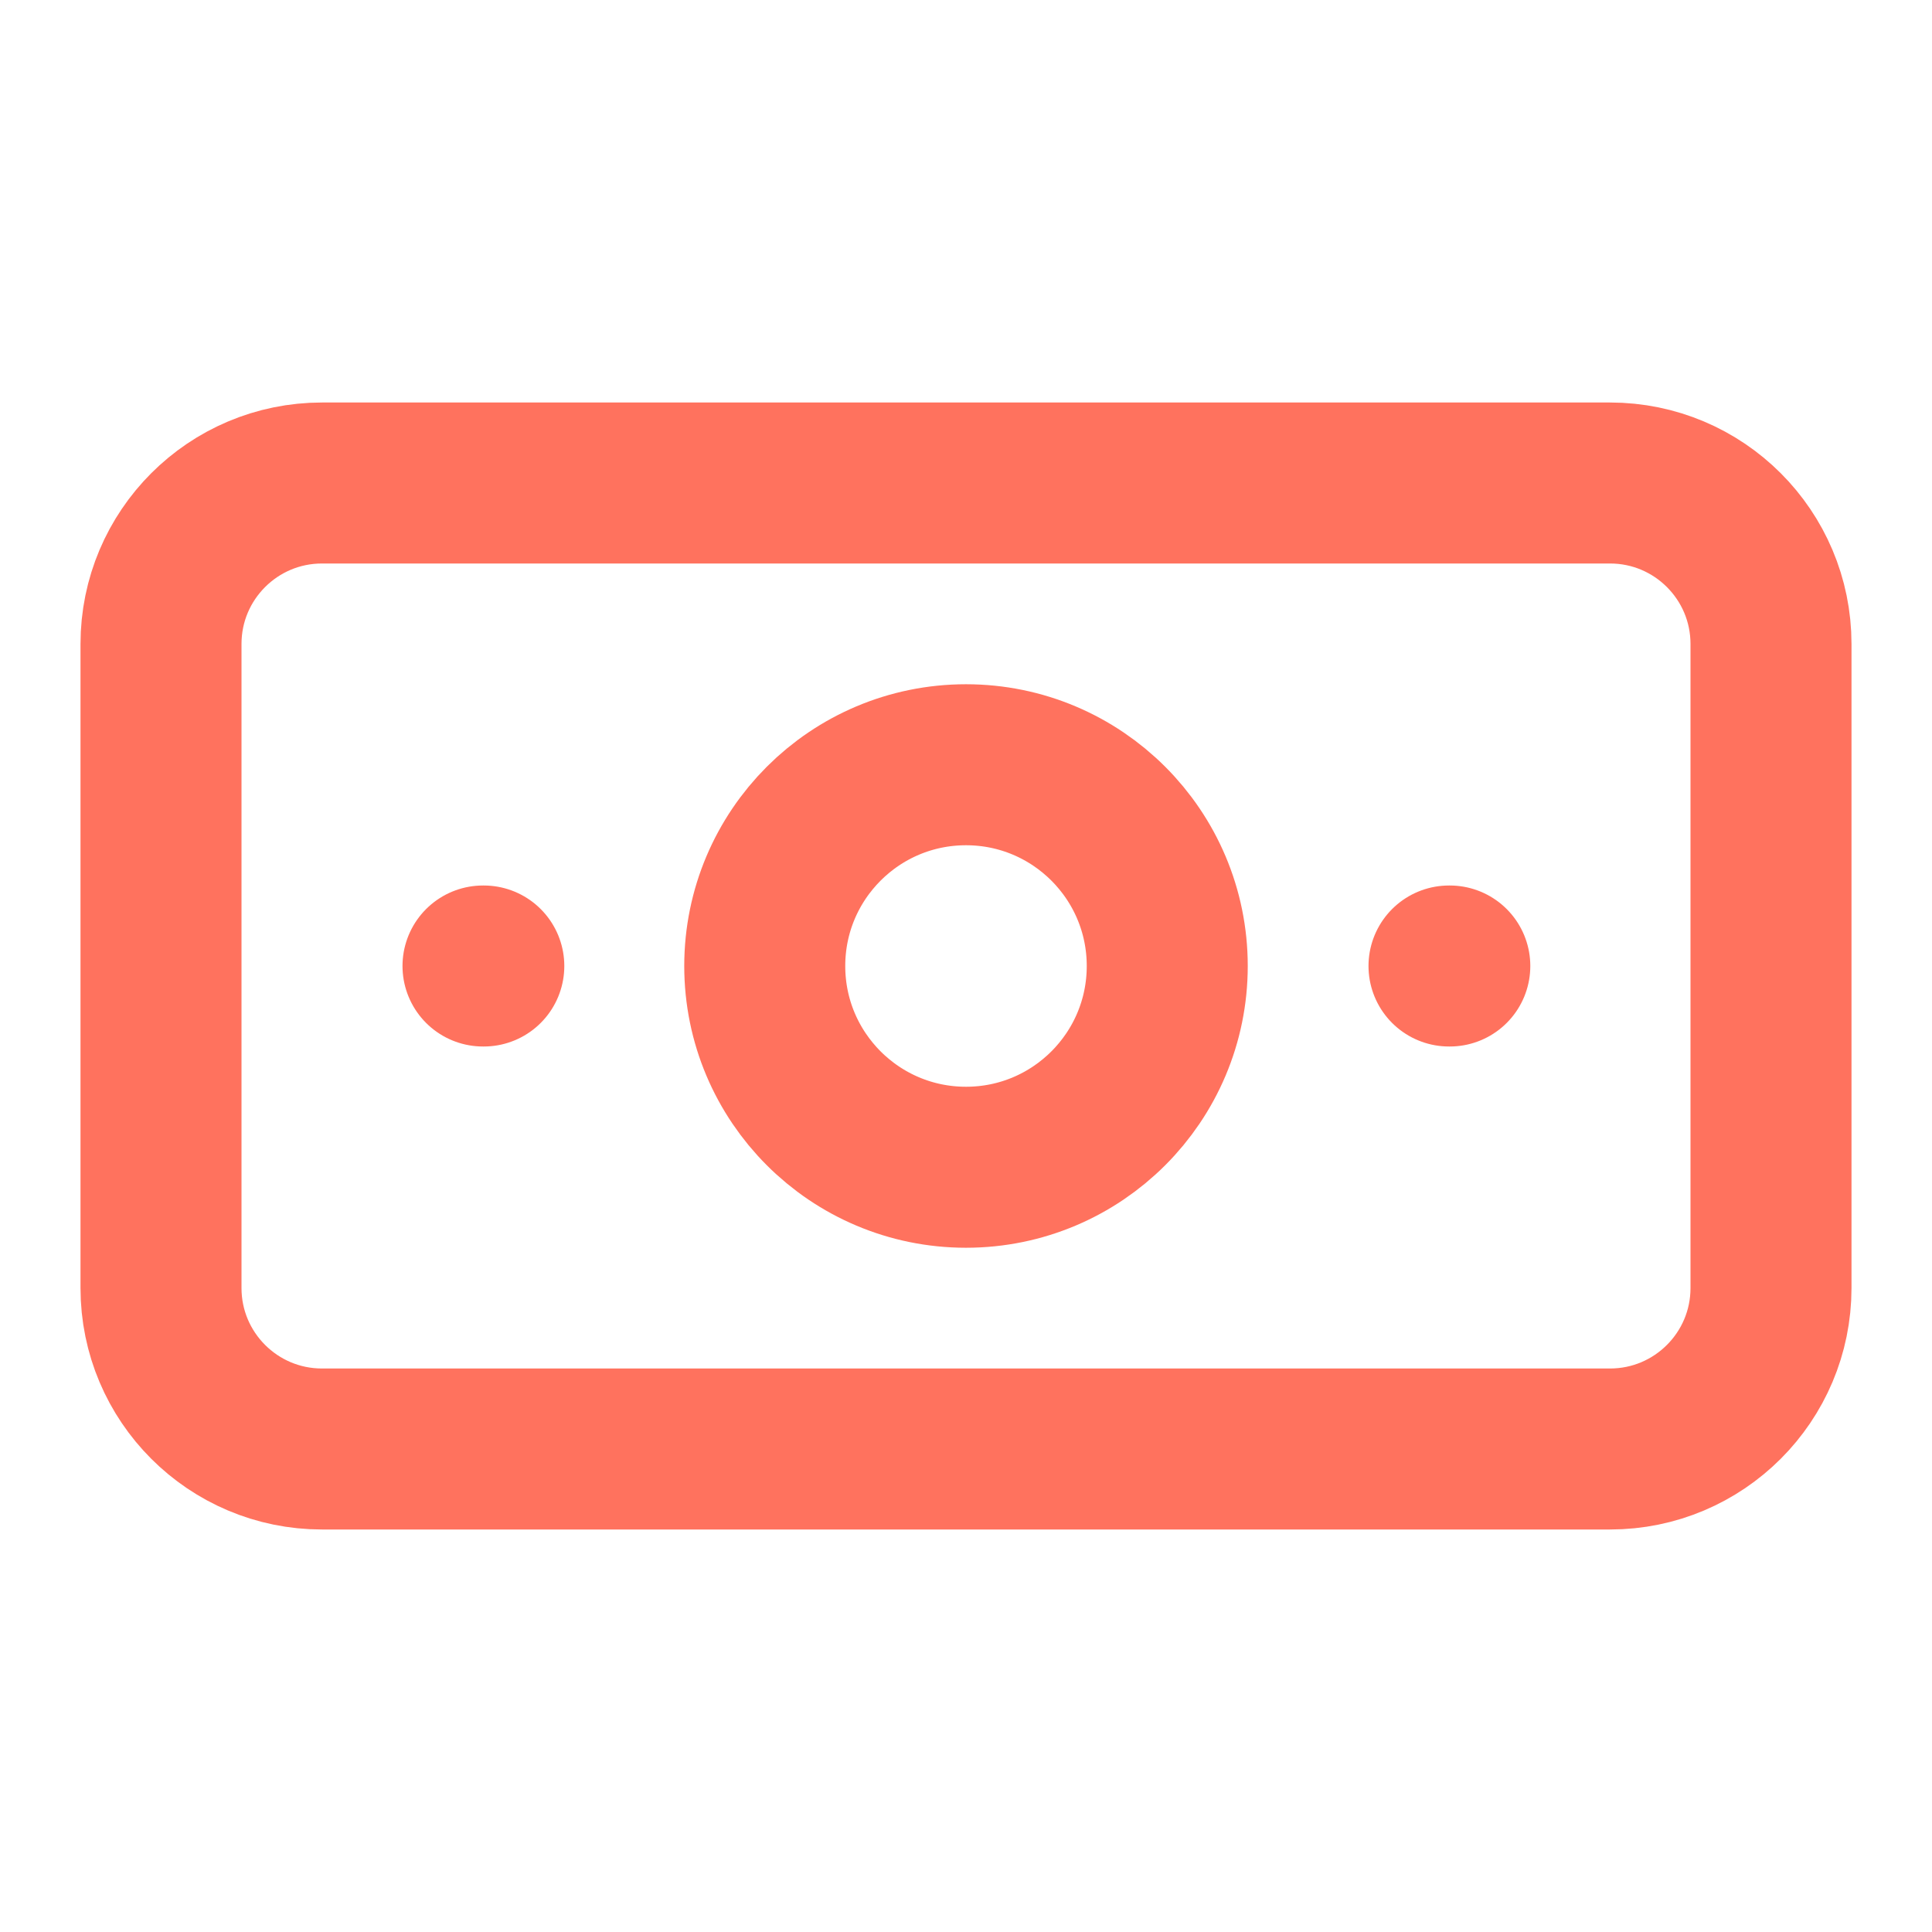
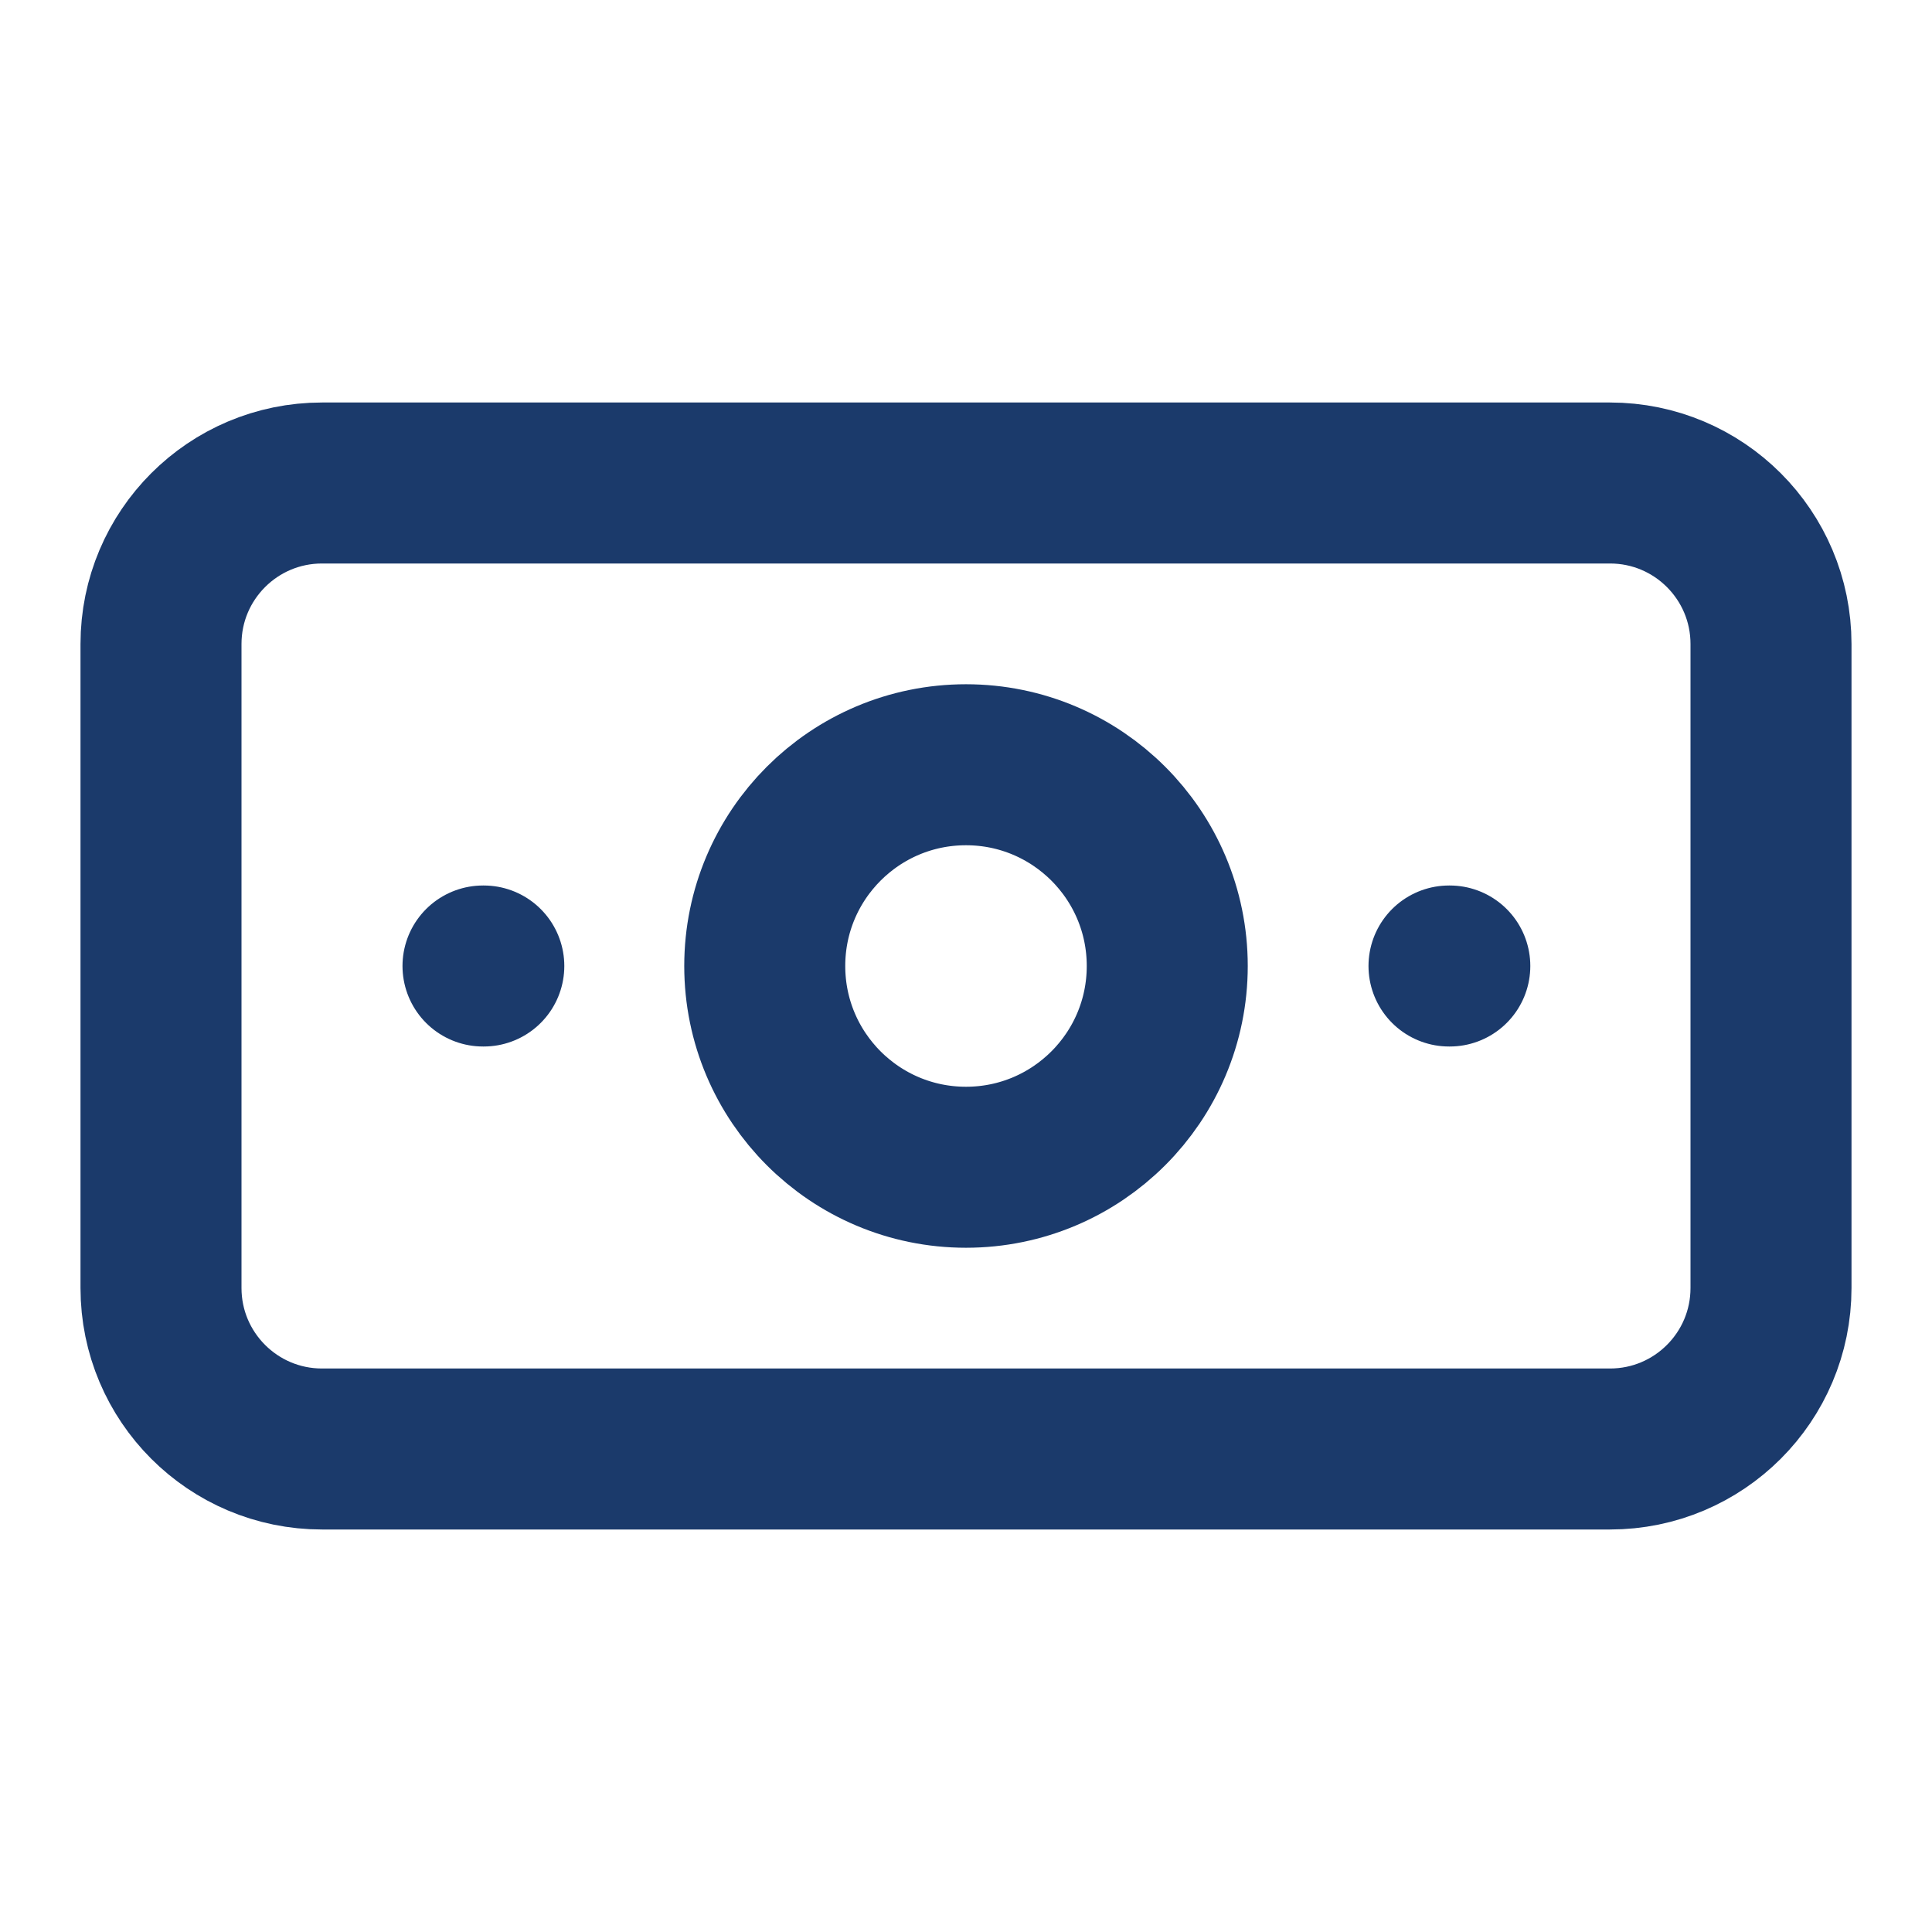
- <svg xmlns="http://www.w3.org/2000/svg" width="24" height="24" viewBox="0 0 24 24" fill="none" stroke="#FF725E" stroke-width="2" stroke-linecap="round" stroke-linejoin="round">
+ <svg xmlns="http://www.w3.org/2000/svg" width="24" height="24" viewBox="0 0 24 24" fill="none" stroke="#1B3A6B" stroke-width="2" stroke-linecap="round" stroke-linejoin="round">
  <rect x="2" y="6" width="20" height="12" rx="2" />
  <circle cx="12" cy="12" r="2.5" />
  <path d="M6 12h.01M18 12h.01" />
</svg>
